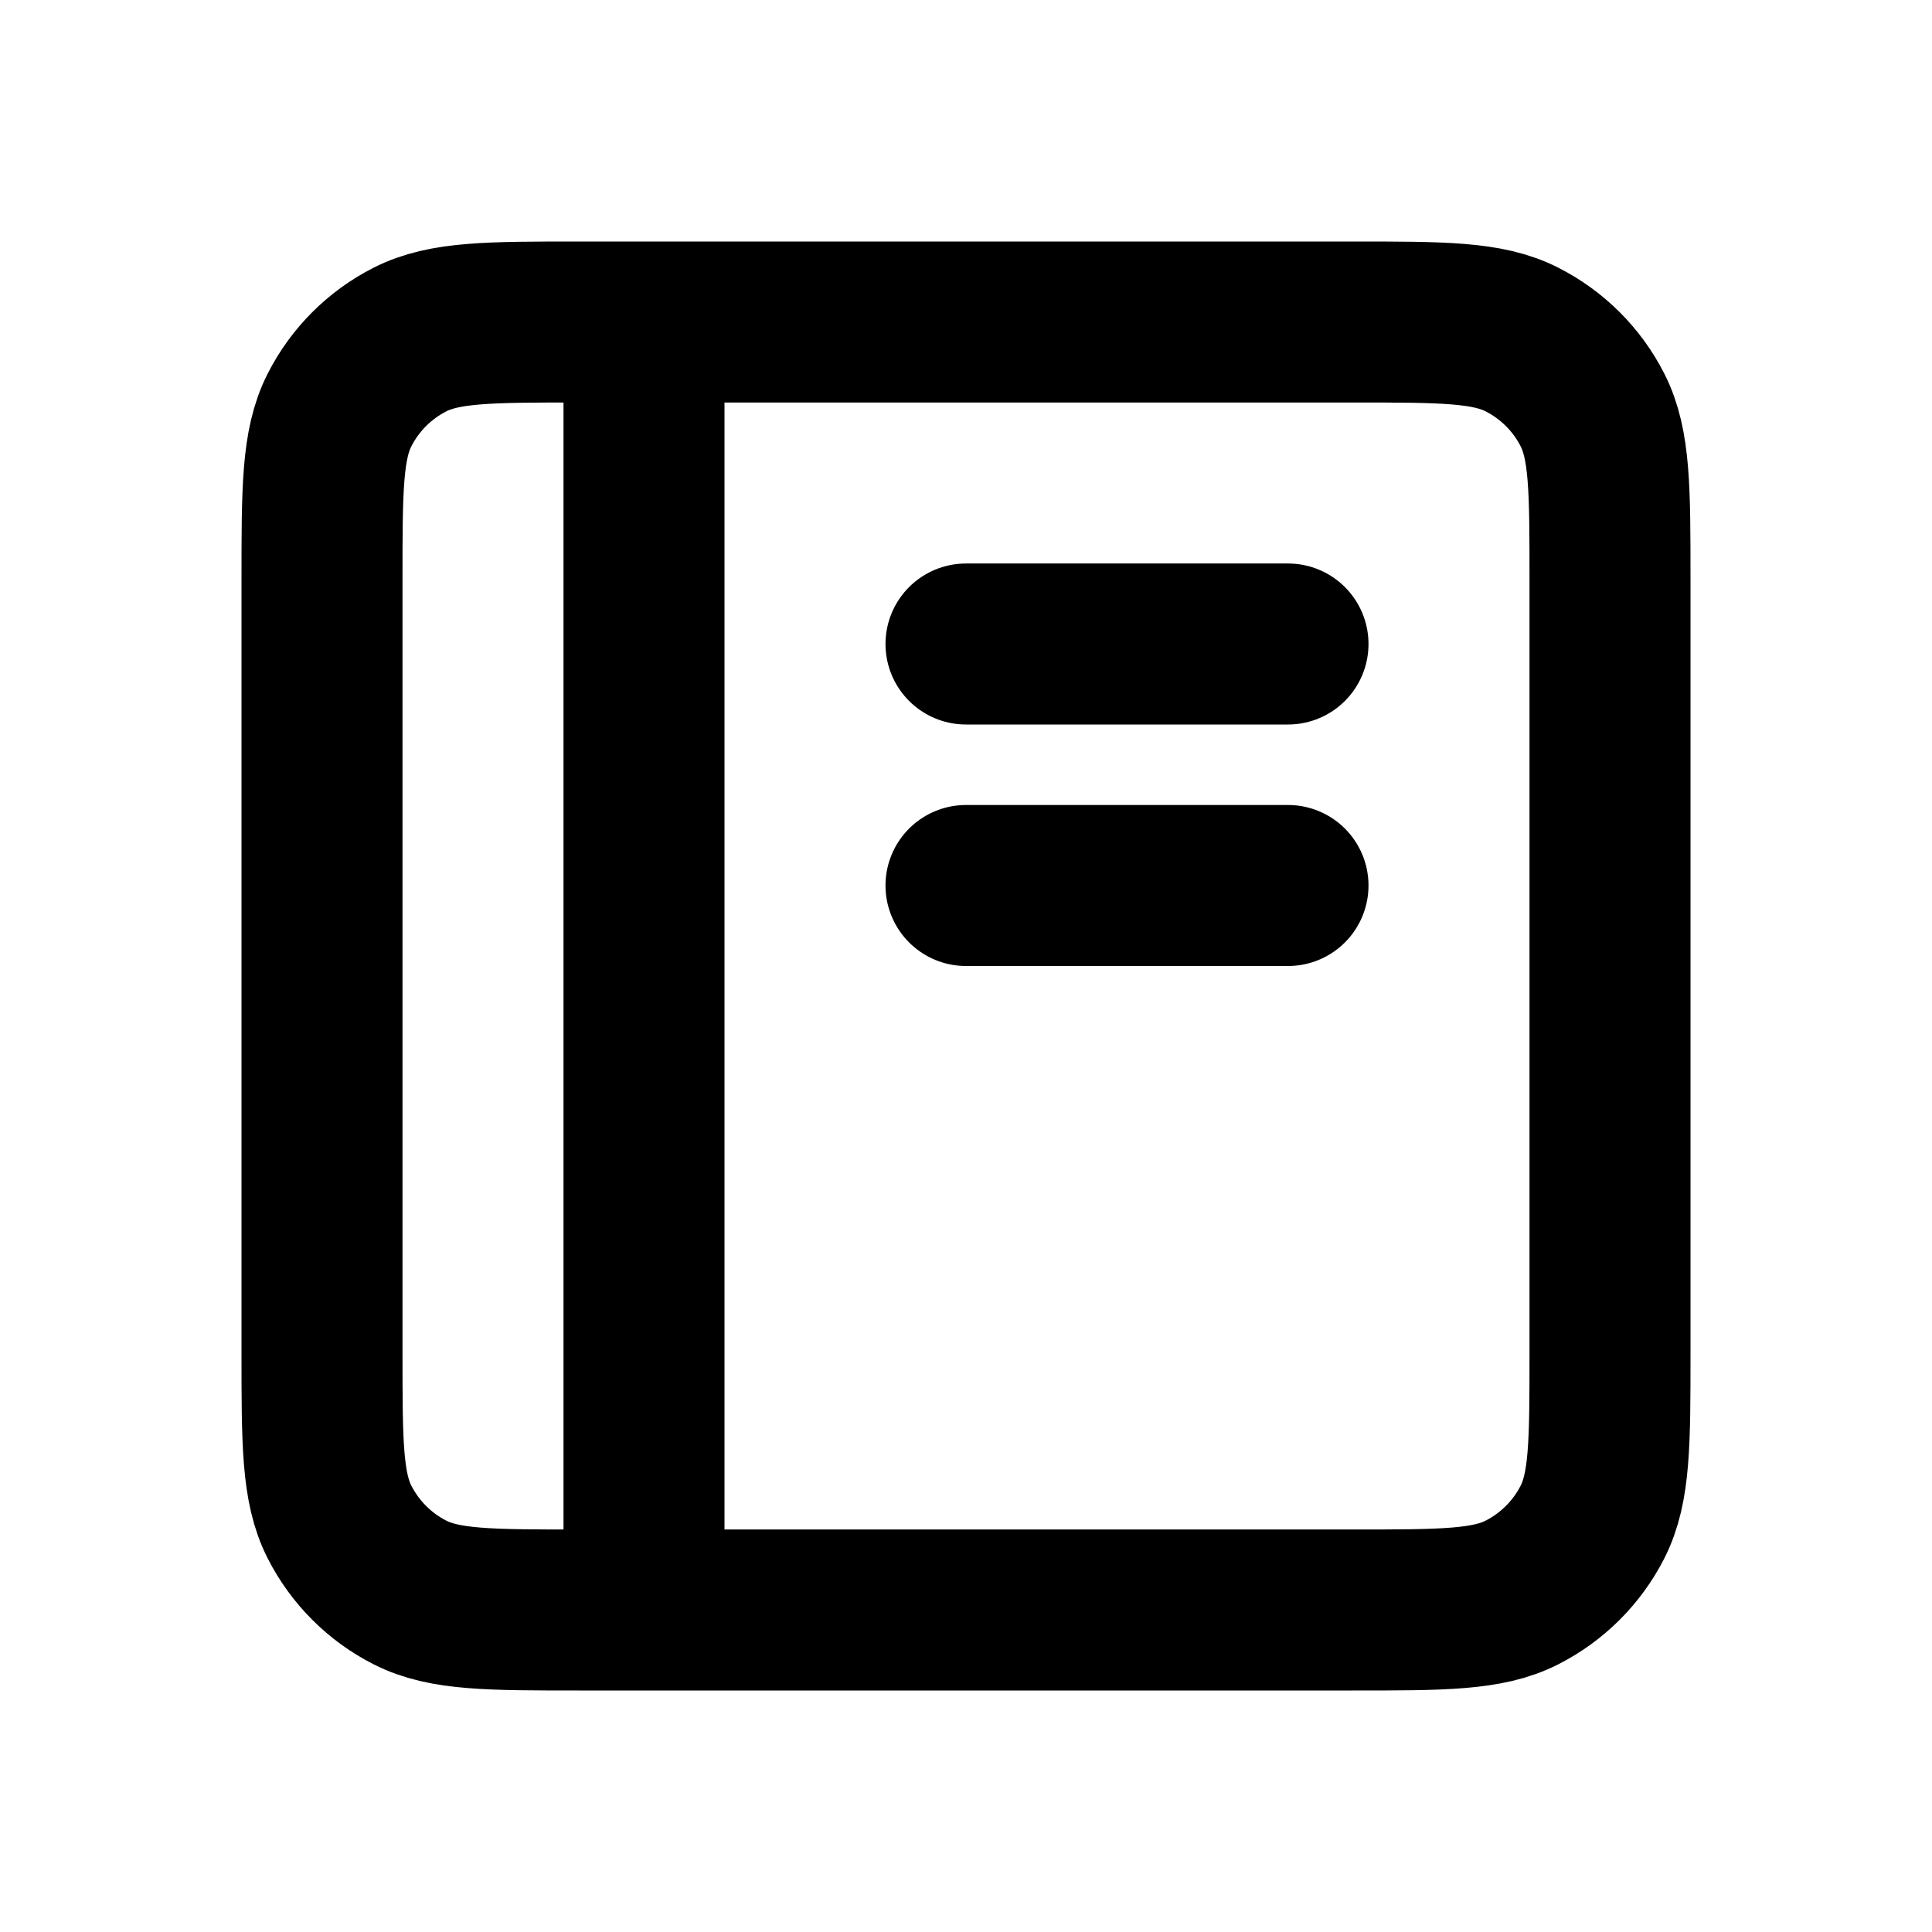
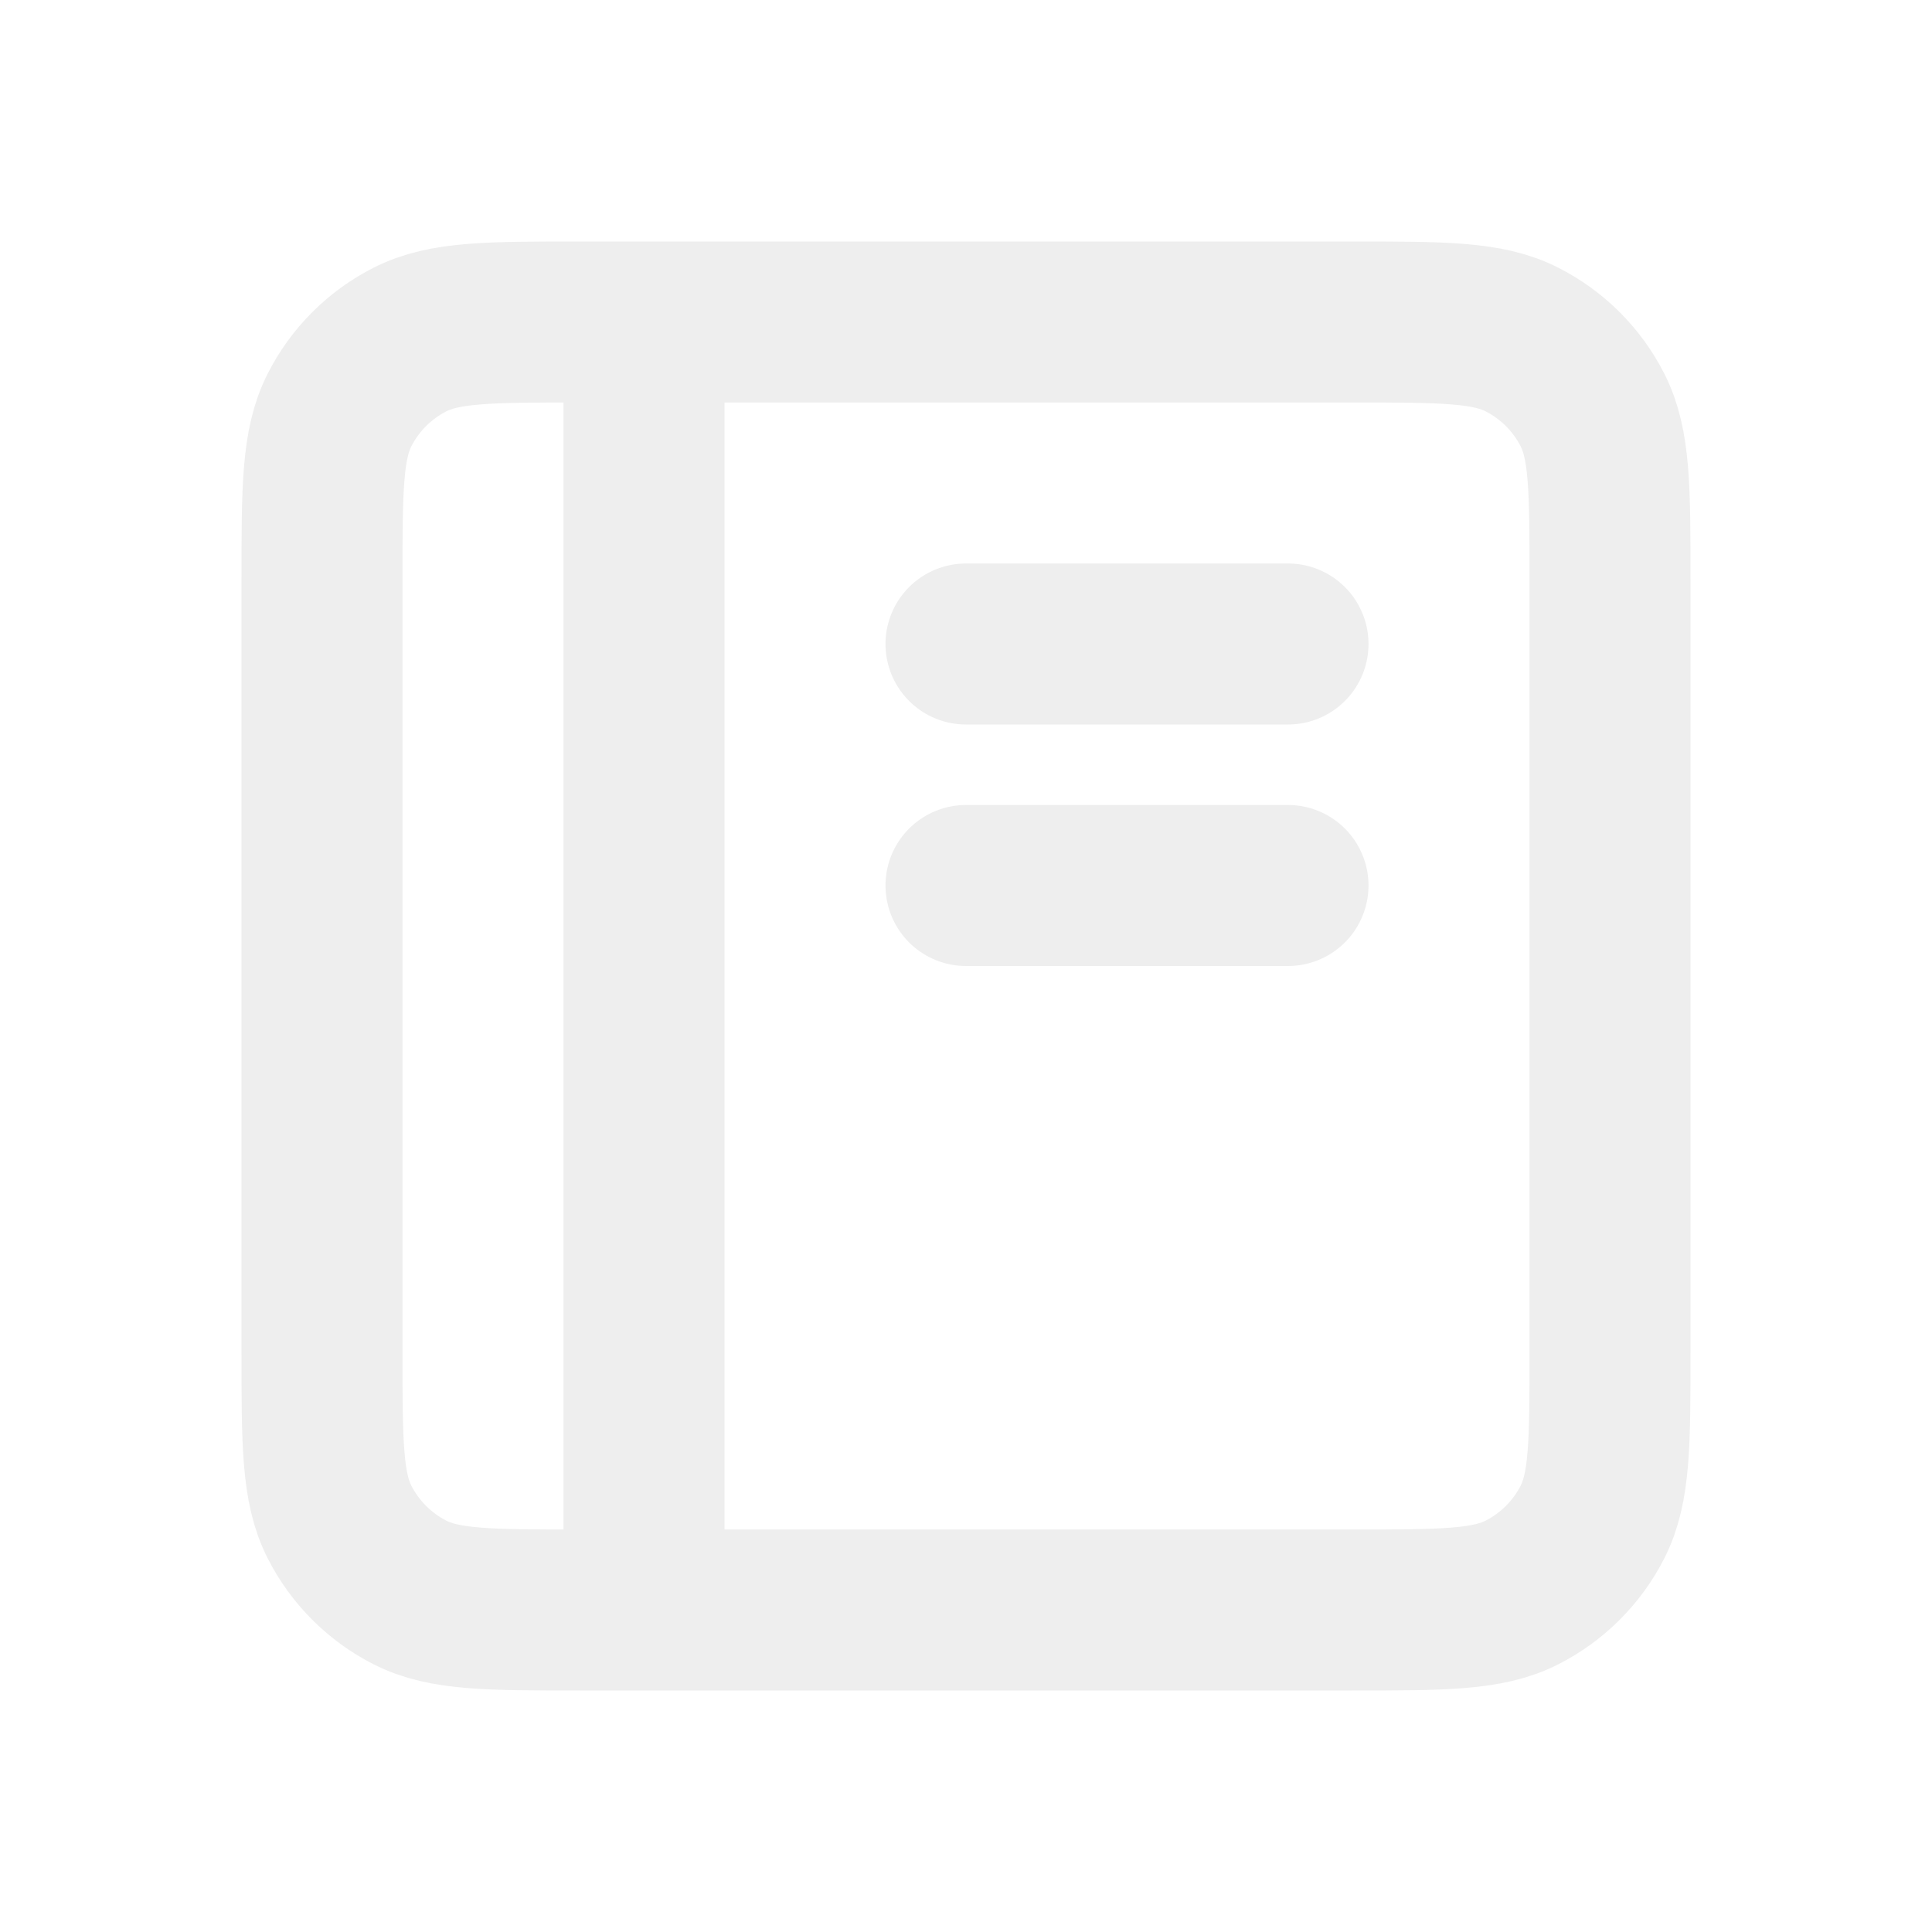
<svg xmlns="http://www.w3.org/2000/svg" width="800px" height="800px" viewBox="0 0 24 24" fill="none">
  <g id="File / Notebook">
-     <path id="Vector" d="M8 4H7.2C6.08 4 5.52 4 5.092 4.218C4.715 4.41 4.41 4.715 4.218 5.092C4 5.52 4 6.08 4 7.2V16.8C4 17.92 4 18.48 4.218 18.908C4.41 19.284 4.715 19.59 5.092 19.782C5.519 20 6.079 20 7.197 20H8M8 4H16.8C17.92 4 18.48 4 18.907 4.218C19.284 4.41 19.59 4.715 19.782 5.092C20 5.519 20 6.079 20 7.197V16.804C20 17.922 20 18.48 19.782 18.908C19.59 19.284 19.284 19.59 18.907 19.782C18.48 20 17.921 20 16.803 20H8M8 4V20M12 11H16M12 8H16" stroke="#000000" stroke-width="2" stroke-linecap="round" stroke-linejoin="round" />
+     <path id="Vector" d="M8 4H7.2C6.08 4 5.52 4 5.092 4.218C4.715 4.41 4.41 4.715 4.218 5.092C4 5.52 4 6.08 4 7.2V16.8C4 17.92 4 18.48 4.218 18.908C4.41 19.284 4.715 19.59 5.092 19.782C5.519 20 6.079 20 7.197 20H8M8 4H16.8C17.92 4 18.48 4 18.907 4.218C19.284 4.41 19.59 4.715 19.782 5.092C20 5.519 20 6.079 20 7.197V16.804C20 17.922 20 18.48 19.782 18.908C19.59 19.284 19.284 19.59 18.907 19.782C18.48 20 17.921 20 16.803 20H8M8 4V20M12 11H16M12 8H16" stroke="#eeeeee" stroke-width="2" stroke-linecap="round" stroke-linejoin="round" />
  </g>
</svg>
